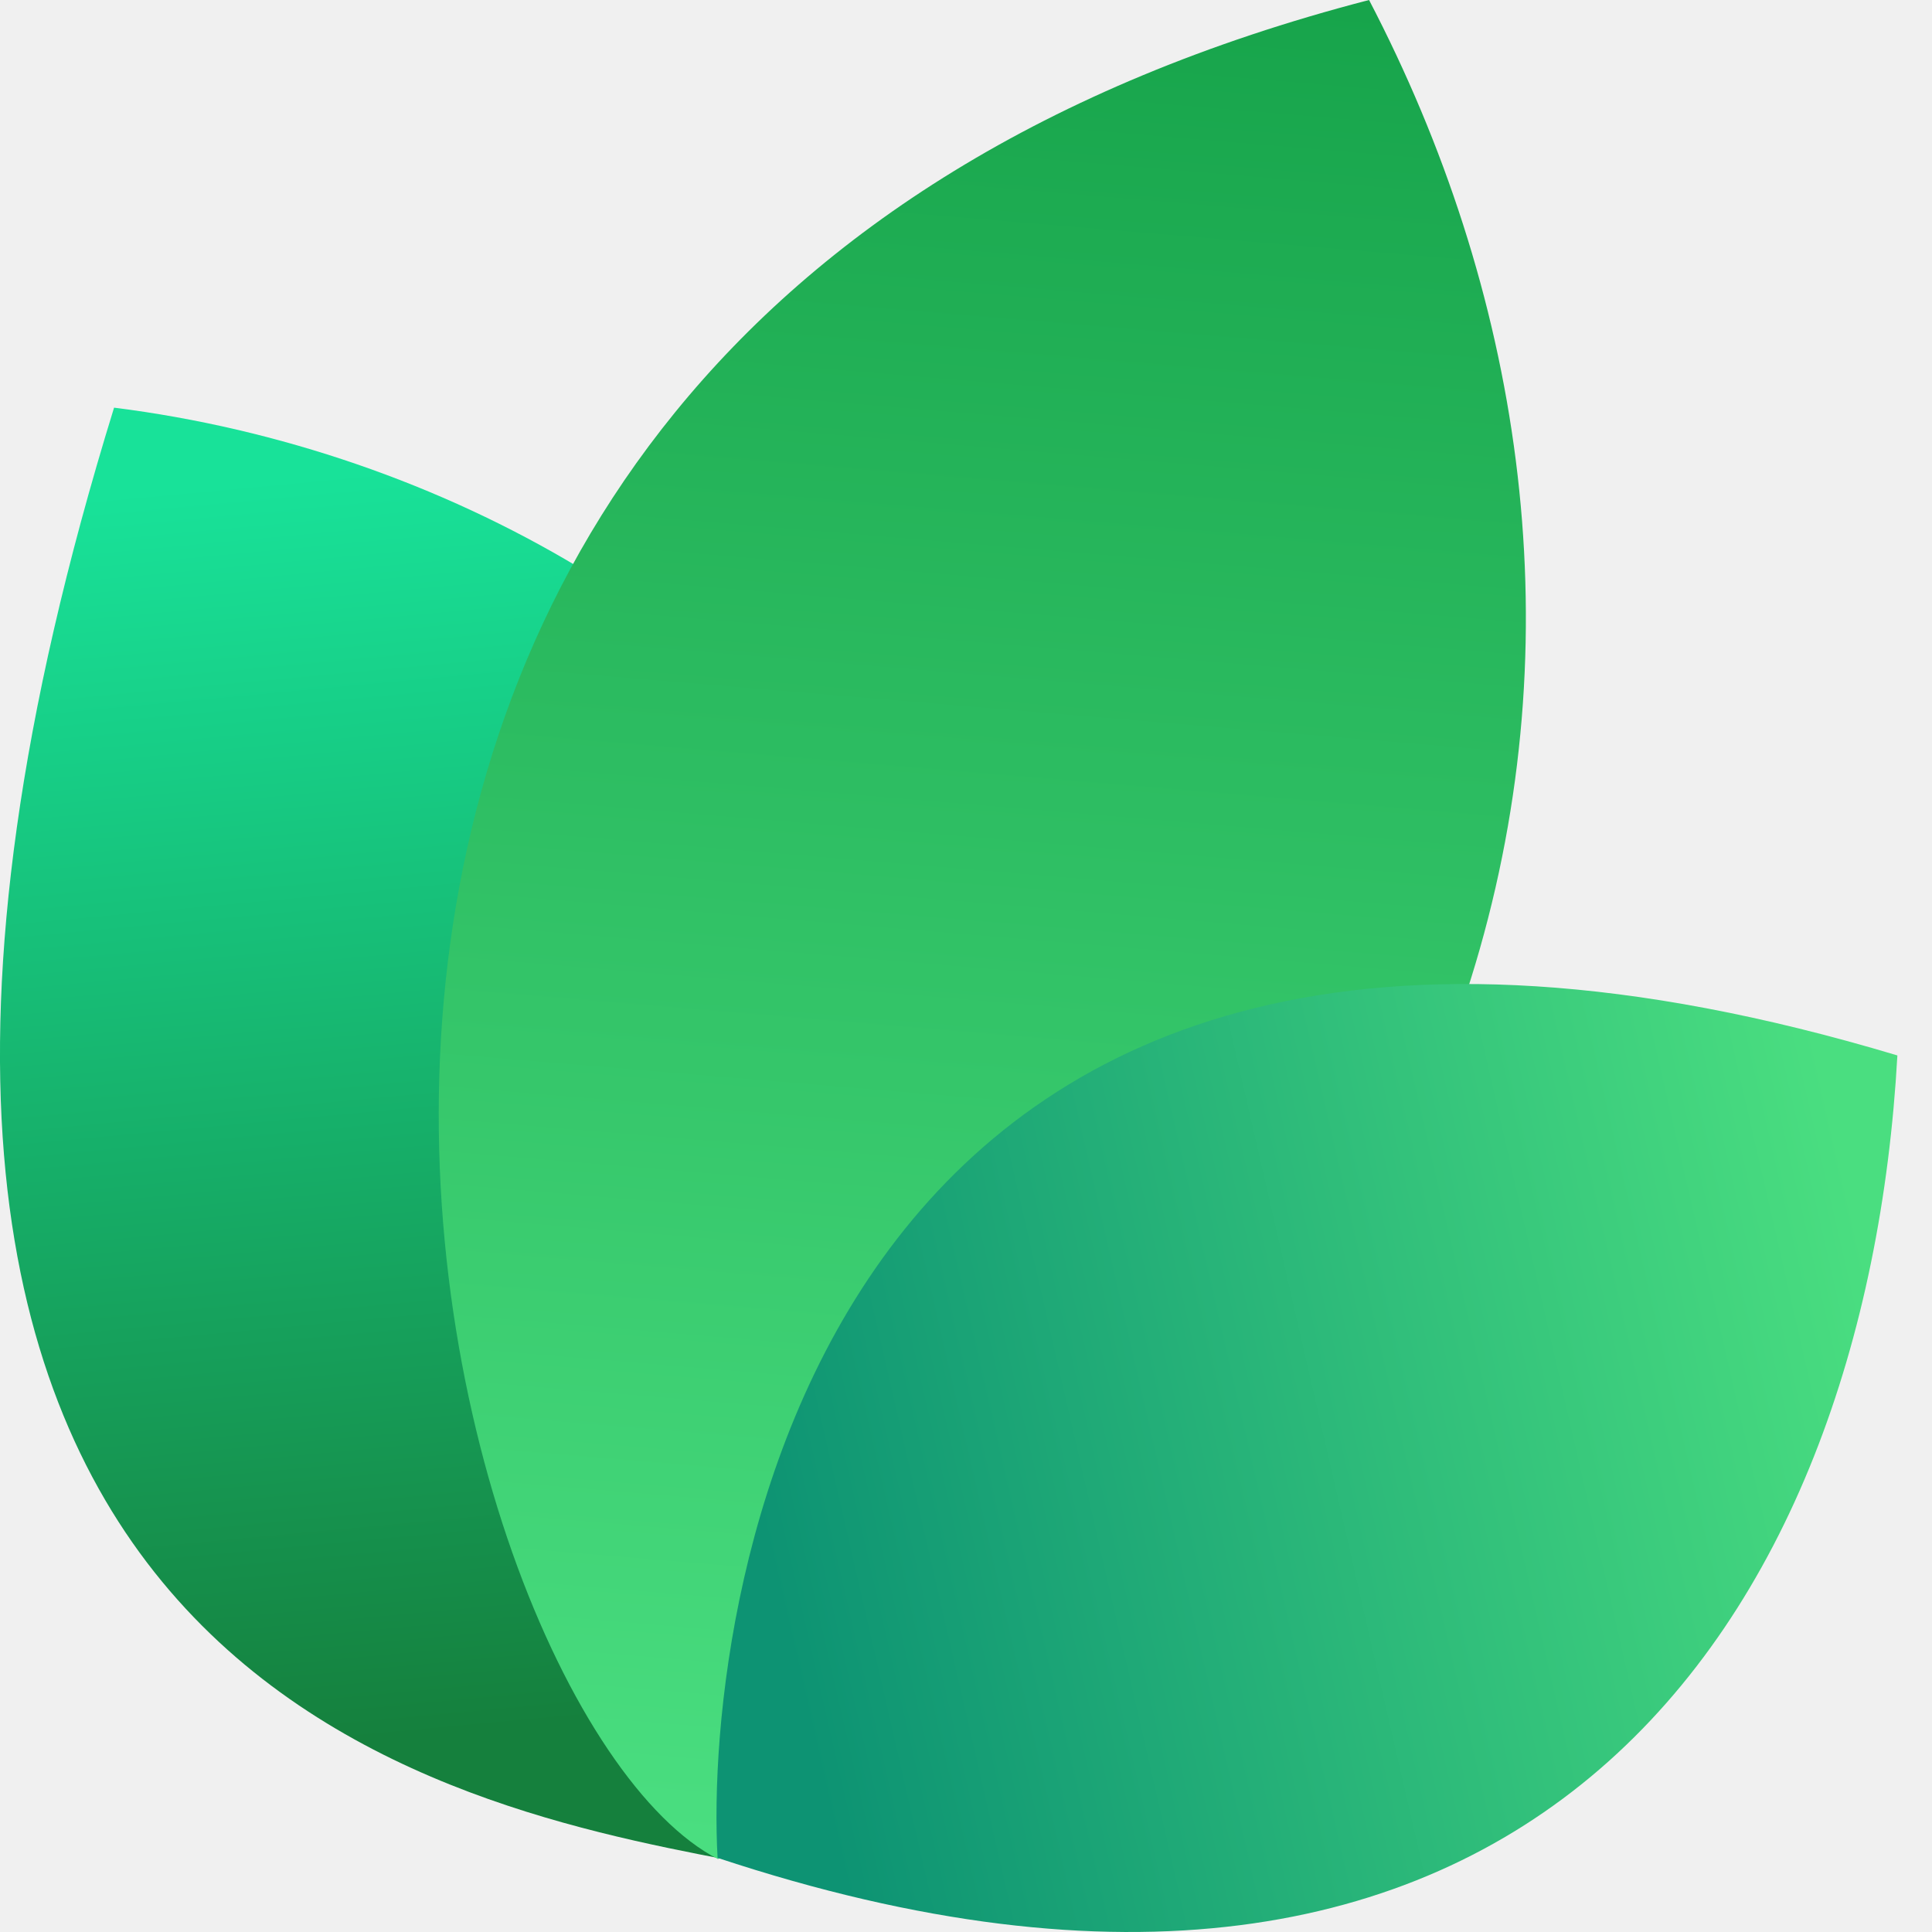
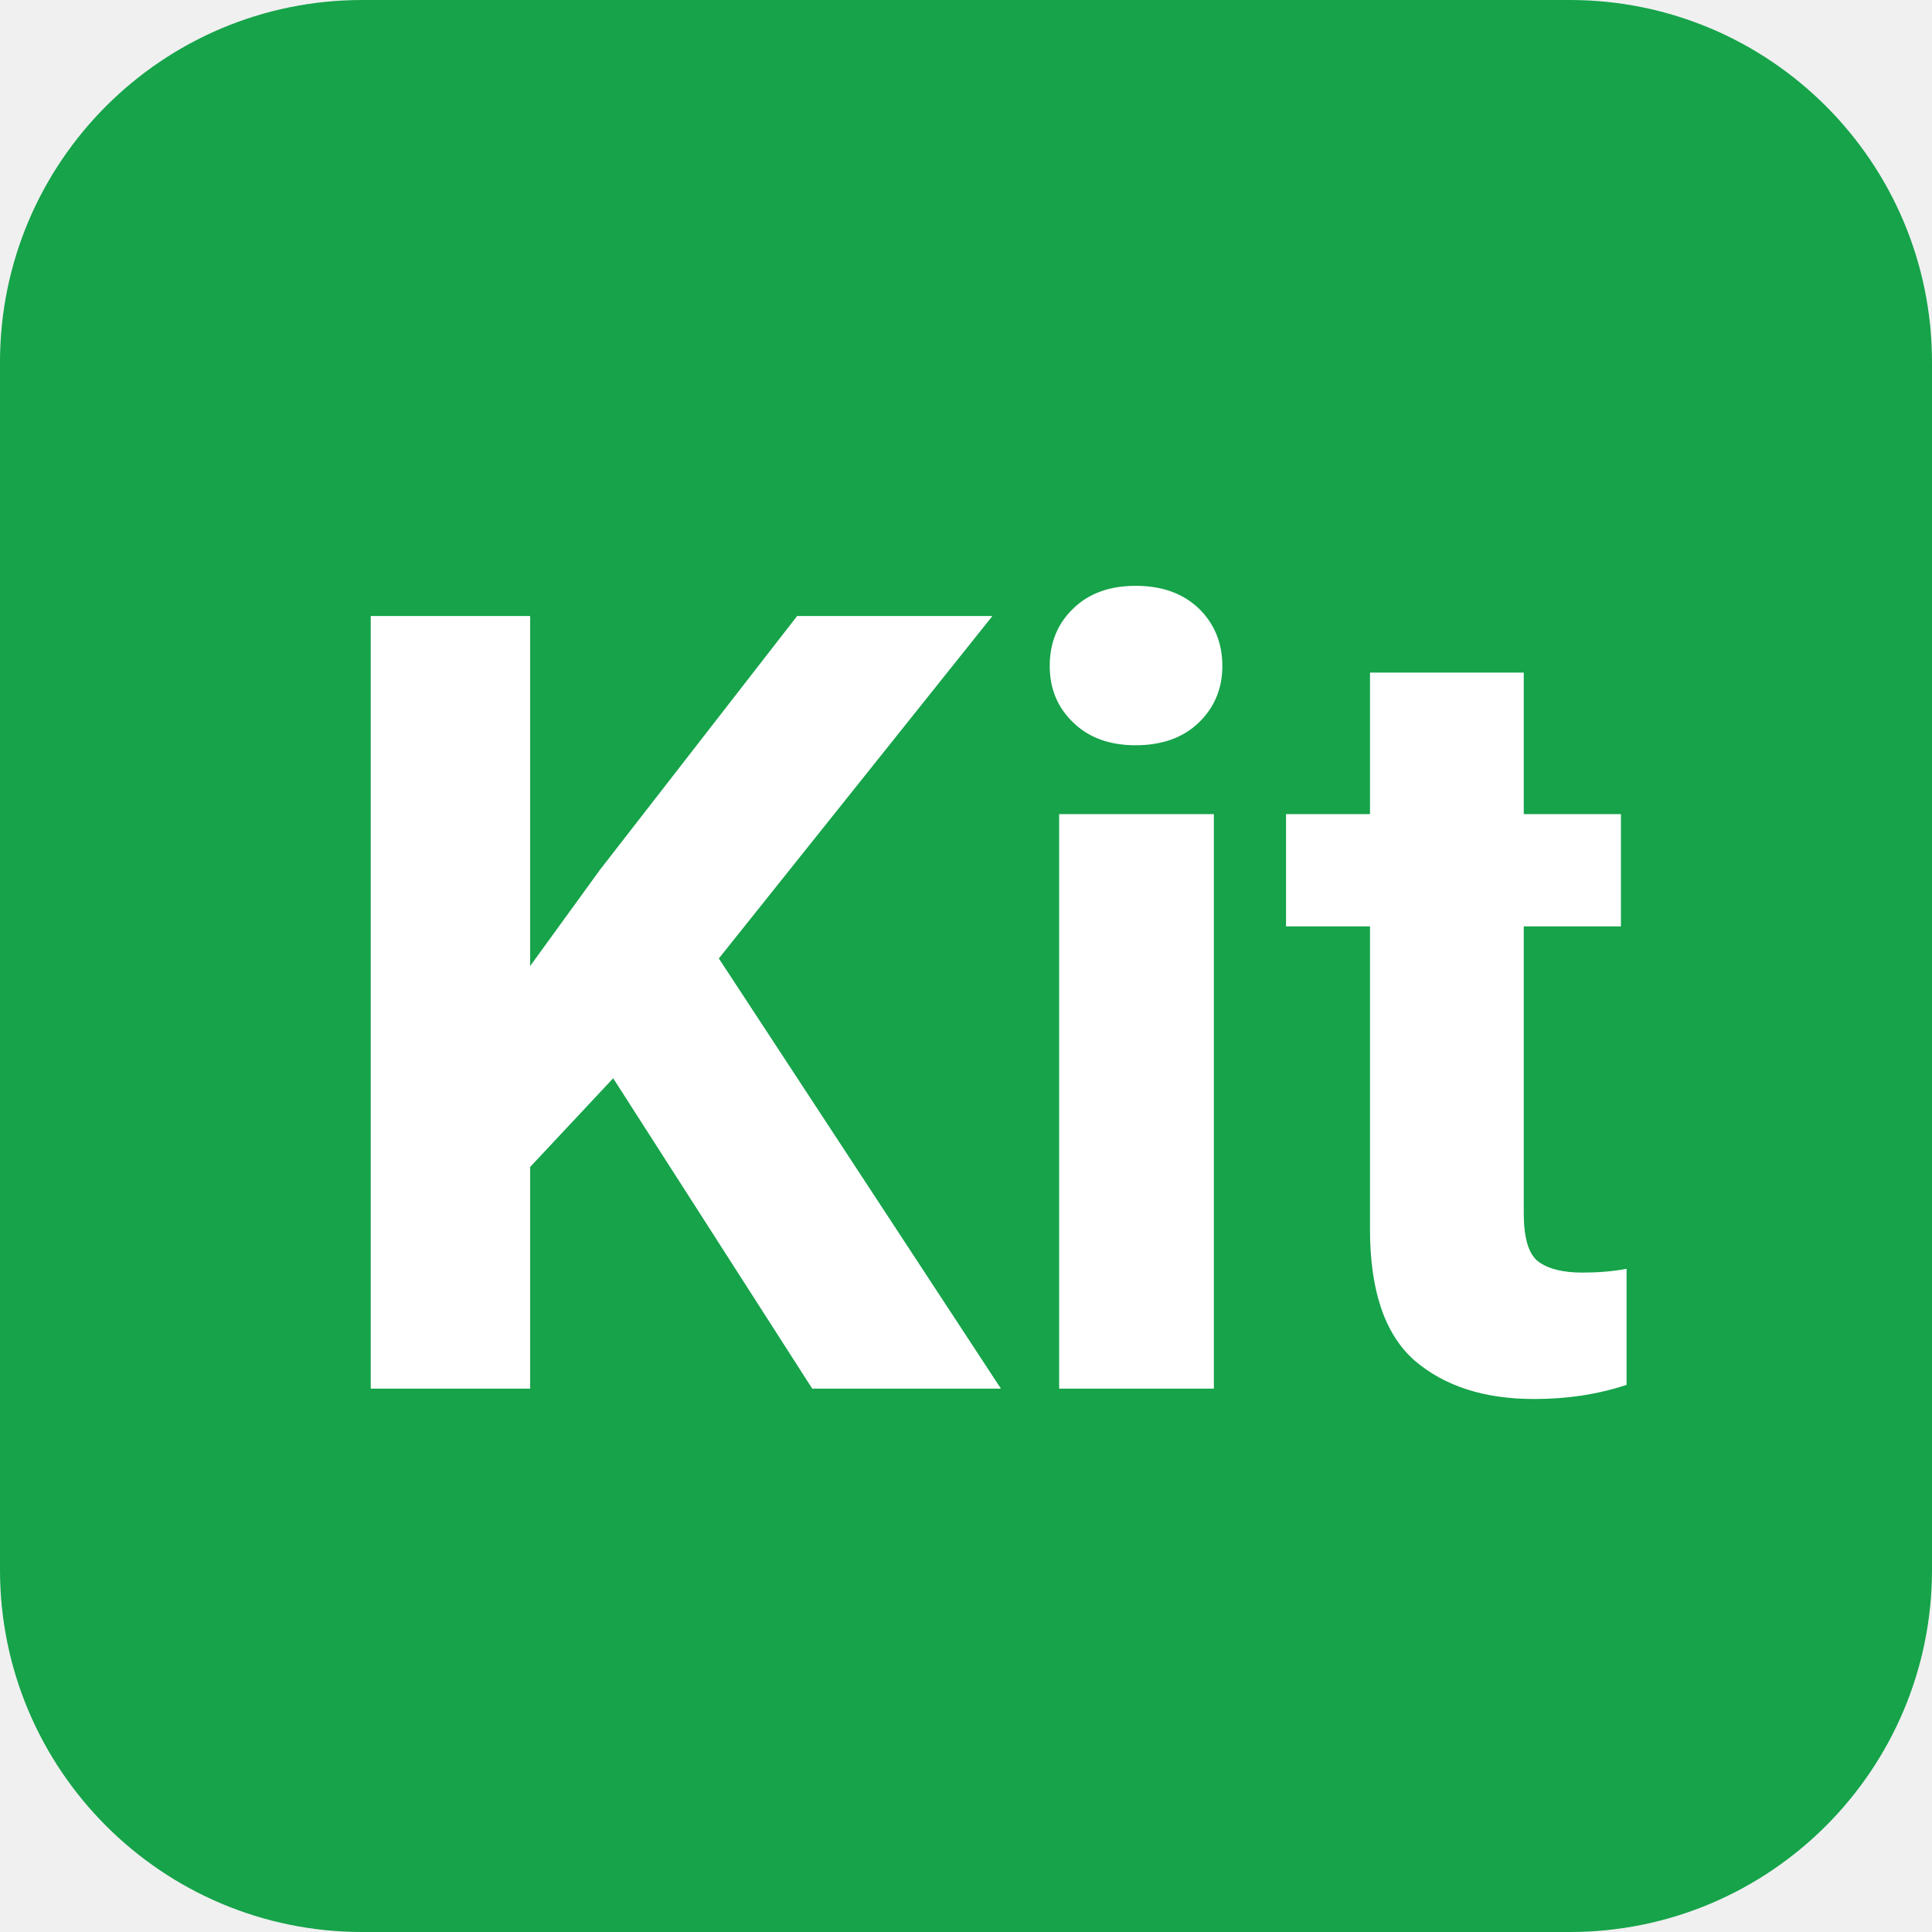
- <svg xmlns="http://www.w3.org/2000/svg" width="24" height="24" viewBox="0 0 24 24" fill="none">
-   <path d="M9.061 23.108C5.268 22.377 -3.391 20.627 1.417 5.064C9.634 6.099 16.973 14.064 9.061 23.108Z" fill="url(#paint0_linear_17557_2021)" />
-   <path d="M8.919 23.094C5.276 21.222 0.784 4.209 17.007 0C20.757 7.193 19.621 16.545 8.919 23.094Z" fill="url(#paint1_linear_17557_2021)" />
-   <path d="M8.914 23.079C8.735 19.882 10.159 9.085 23.57 13.111C23.181 20.123 18.984 26.418 8.914 23.079Z" fill="url(#paint2_linear_17557_2021)" />
-   <defs>
-     <linearGradient id="paint0_linear_17557_2021" x1="3.776" y1="5.916" x2="5.232" y2="21.559" gradientUnits="userSpaceOnUse">
-       <stop stop-color="#18E299" />
-       <stop offset="1" stop-color="#15803D" />
-     </linearGradient>
-     <linearGradient id="paint1_linear_17557_2021" x1="12.171" y1="-0.718" x2="10.19" y2="22.983" gradientUnits="userSpaceOnUse">
-       <stop stop-color="#16A34A" />
-       <stop offset="1" stop-color="#4ADE80" />
-     </linearGradient>
-     <linearGradient id="paint2_linear_17557_2021" x1="23.133" y1="15.353" x2="9.338" y2="18.52" gradientUnits="userSpaceOnUse">
-       <stop stop-color="#4ADE80" />
-       <stop offset="1" stop-color="#0D9373" />
-     </linearGradient>
-   </defs>
+ <svg xmlns="http://www.w3.org/2000/svg" width="32" height="32" viewBox="0 0 32 32" fill="none">
+   <rect width="32" height="32" rx="6" fill="#16A34A" />
+   <text x="5" y="23" font-family="system-ui, -apple-system, 'Segoe UI', Roboto, sans-serif" font-size="18" font-weight="700" fill="#FFFFFF">Kit</text>
</svg>
